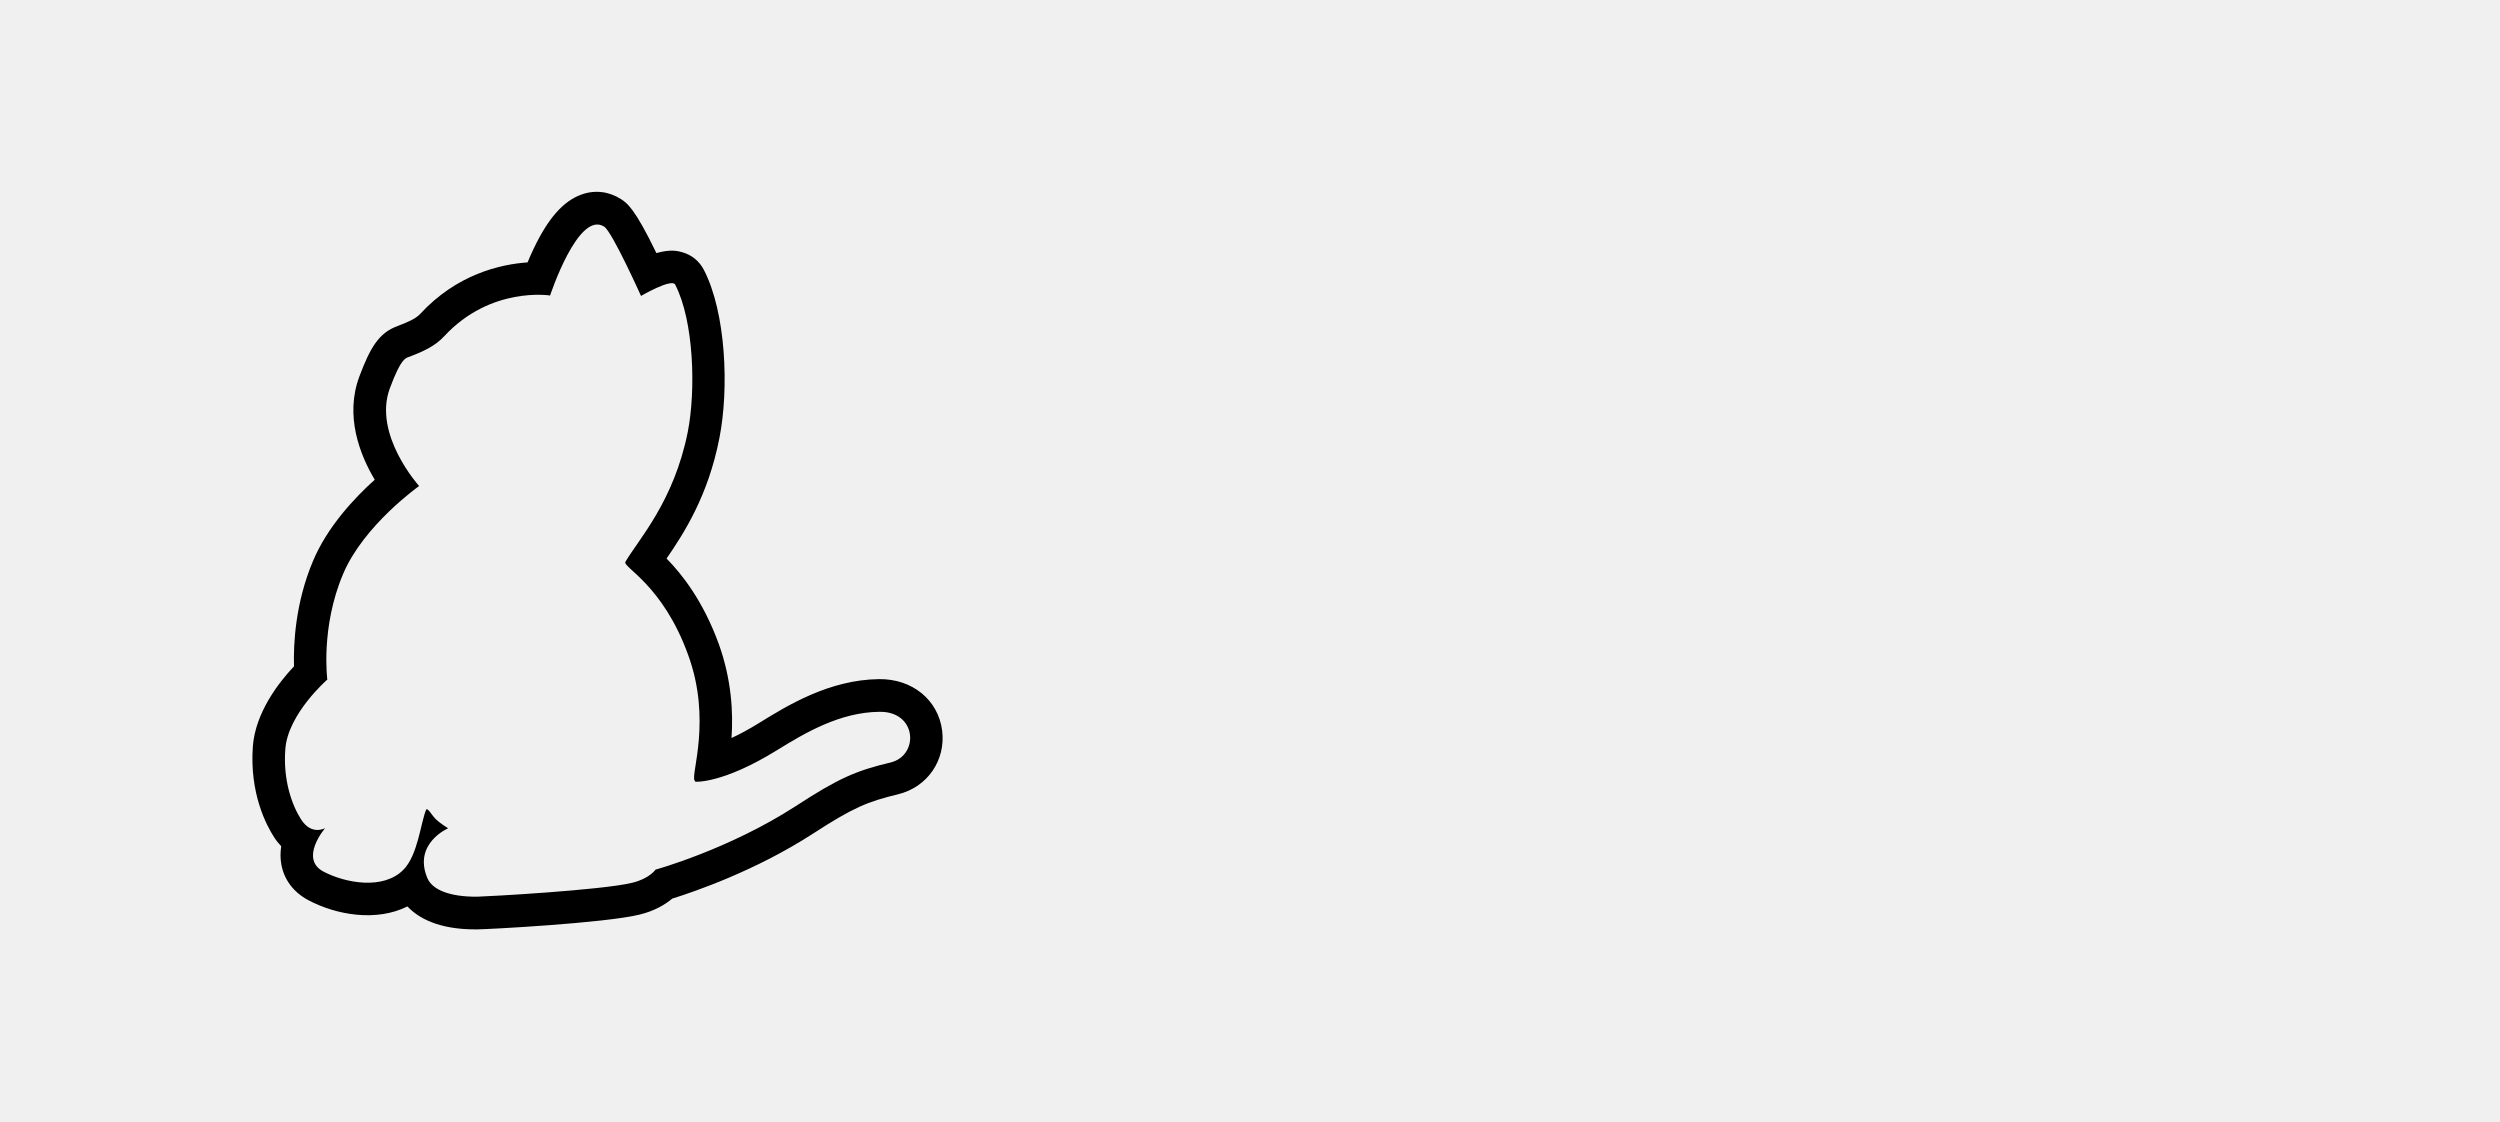
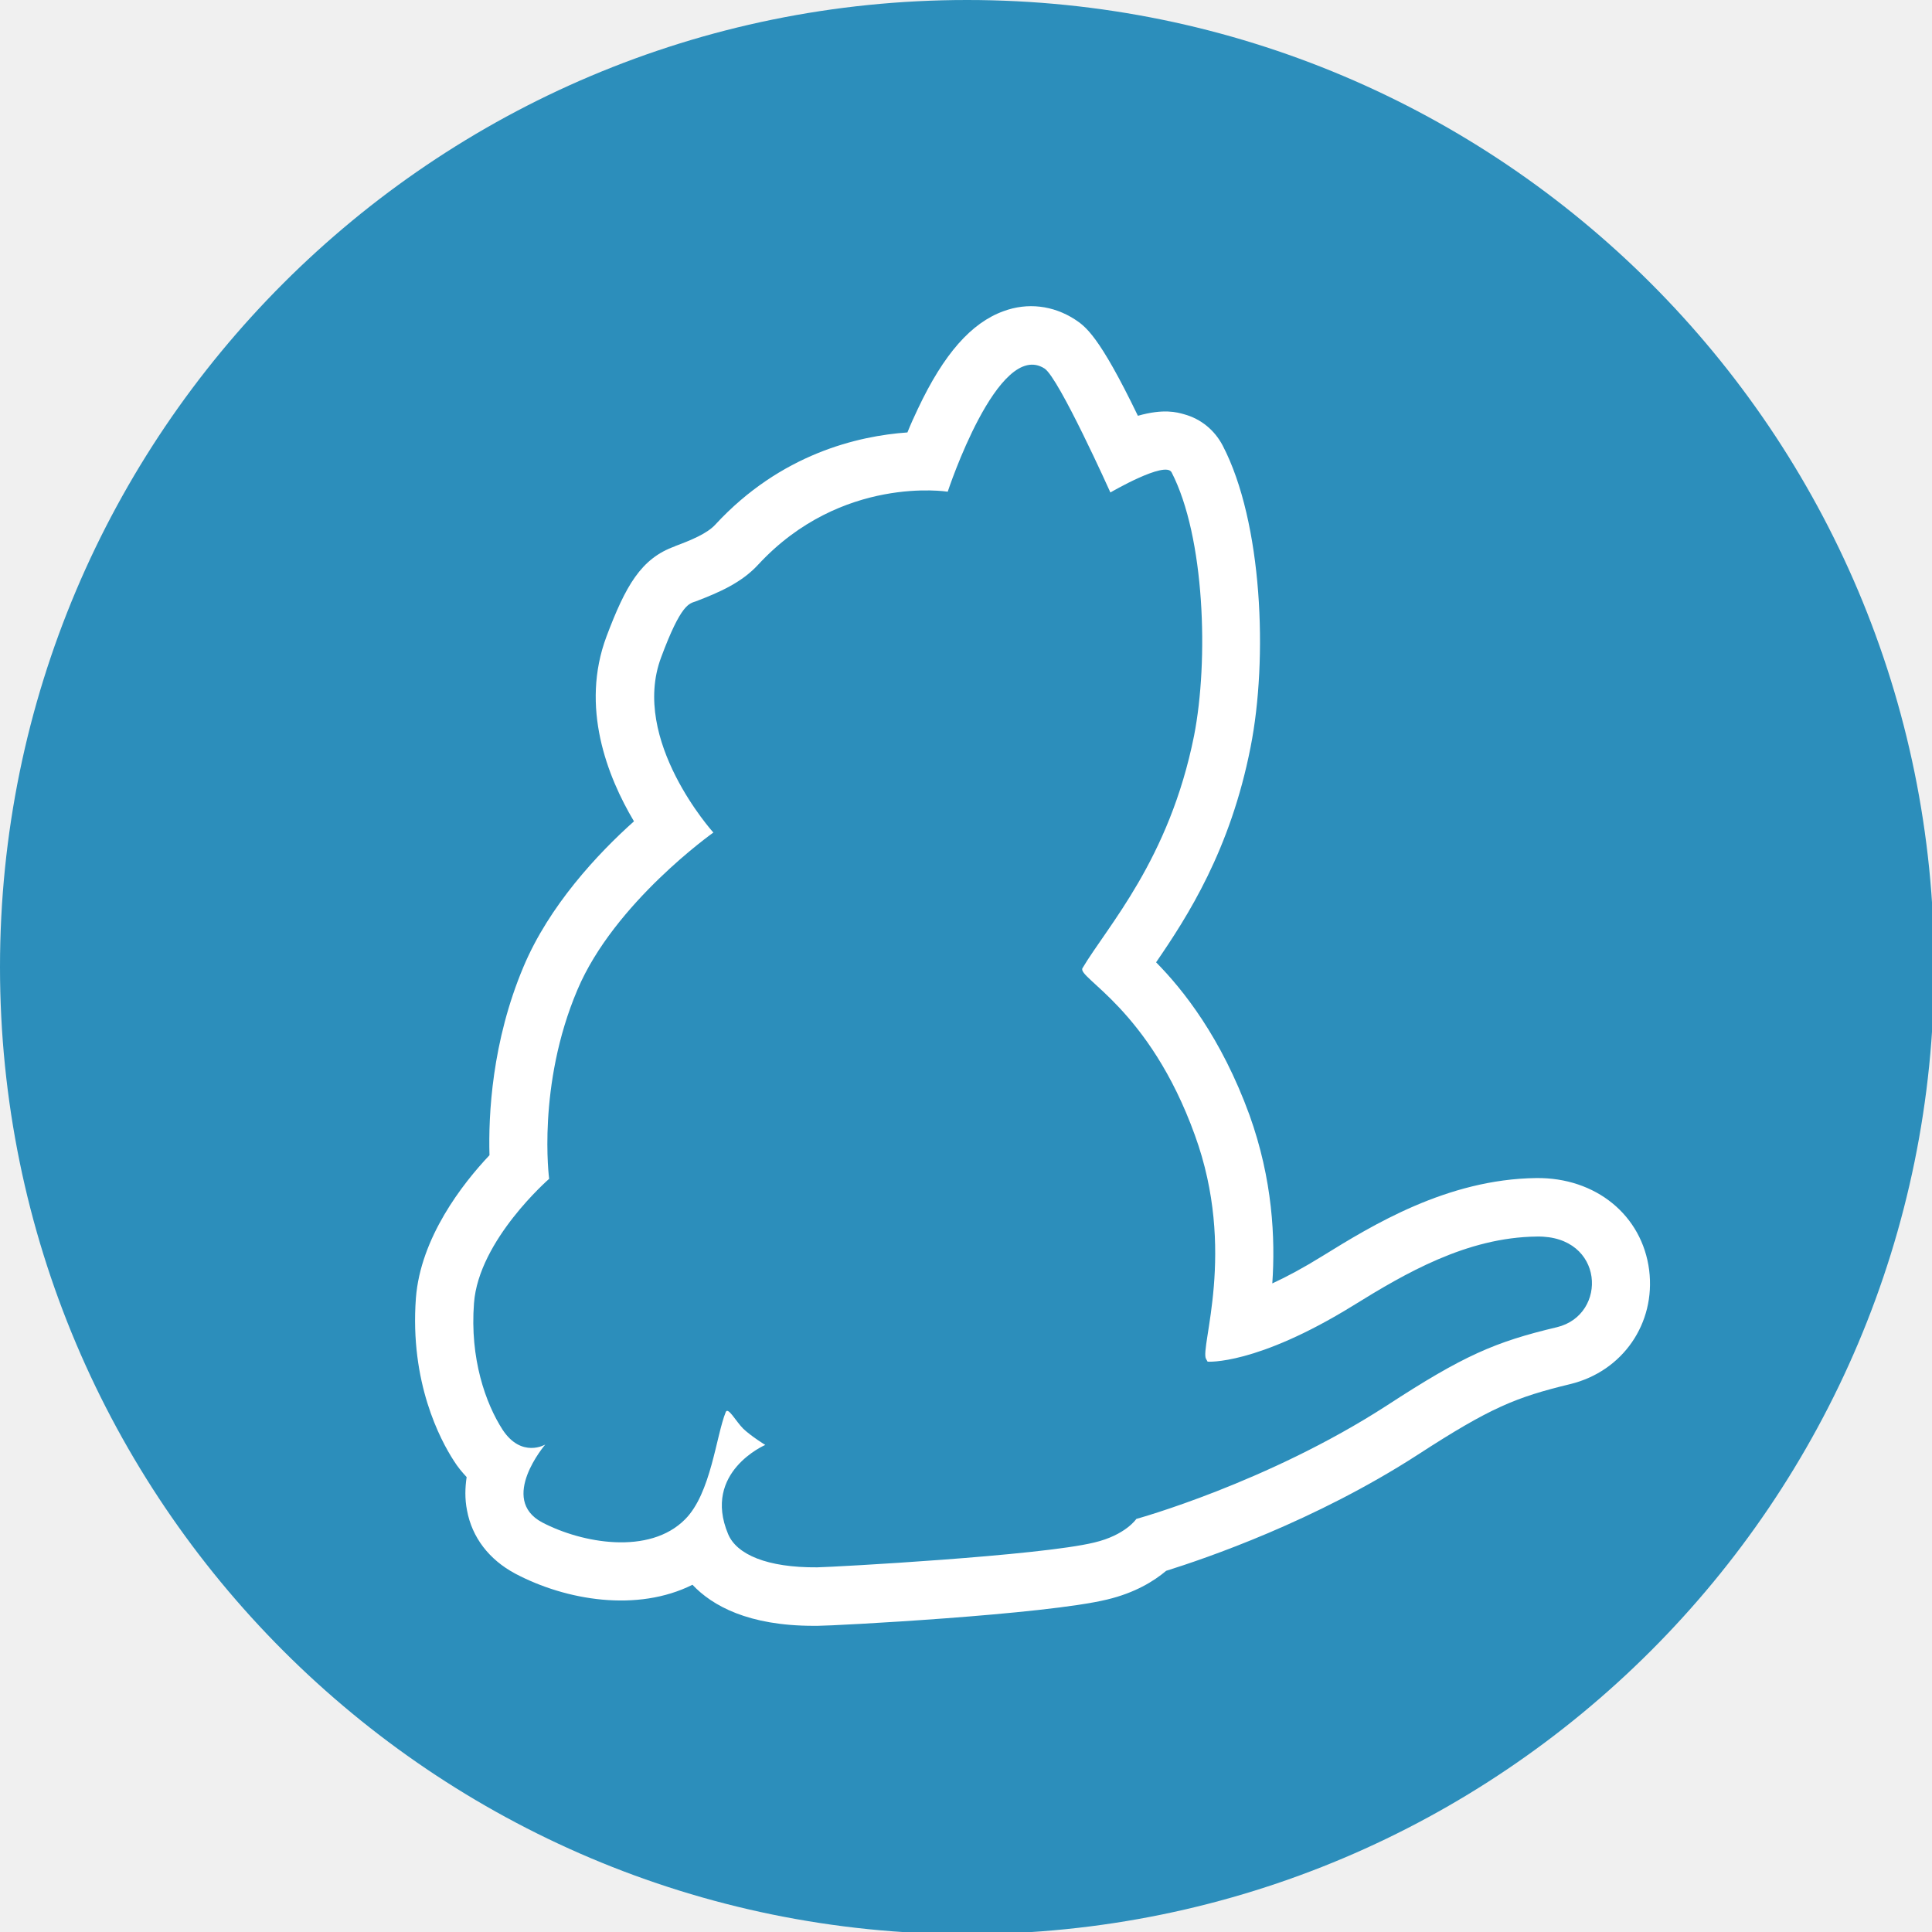
- <svg xmlns="http://www.w3.org/2000/svg" viewBox="0 0 1154.8 518">
-   <defs>
-     <path d="M718.6 257.8c-8 27.6-20.8 47.6-35.2 63.6V181c0-9.6-8.4-17.6-21.6-17.6-5.6 0-10.4 2.8-10.4 6.8 0 2.8 1.6 5.2 1.6 12.8v64.4c-4.8 28-16.8 54-32.8 54-11.6 0-18.4-11.6-18.4-33.2 0-33.6 4.4-51.2 11.6-80.8 1.6-6 13.2-22-6.4-22-21.2 0-18.4 8-21.2 14.8 0 0-13.4 47.6-13.4 90 0 34.8 14.6 57.6 41.4 57.6 17.2 0 29.6-11.6 39.2-27.6V351c-26.4 23.2-49.6 43.6-49.6 84 0 25.6 16 46 38.4 46 20.4 0 41.6-14.8 41.6-56.8V355c21.6-18.8 44.8-42.4 58.4-88.8.4-1.6.4-3.6.4-4 0-7.6-7.6-16.4-14-16.4-4 0-7.2 3.6-9.6 12zm-76.8 198c-6.4 0-10.4-9.6-10.4-22 0-24 8.8-39.2 21.6-52.4v42.8c0 7.6 1.6 31.6-11.2 31.6z       M833.4 301c-9.6 0-13.6-9.6-13.6-18.4v-66c0-9.6-8.4-17.6-21.6-17.6-5.6 0-10.4 2.8-10.4 6.8 0 2.8 1.6 5.2 1.6 12.8v61.6C785 291.4 777.8 301 767 301c-14 0-22.8-12-22.8-32.8 0-57.6 35.6-83.6 66-83.6 4 0 8 .8 11.6.8 4 0 5.2-2.4 5.2-9.2 0-10.4-7.6-16.8-18.4-16.8-48.8 0-95.2 40.8-95.2 107.6 0 34 16.4 60.4 47.6 60.4 15.2 0 26.4-7.2 34.4-16.4 6 9.6 16.8 16.4 30.8 16.4 34.4 0 50.4-36 57.2-62.4.4-1.6.4-2.4.4-2.8 0-7.6-7.6-16.4-14-16.4-4 0-8 3.6-9.6 12-3.6 17.6-10.8 43.2-26.8 43.2z       M949 327.4c34.4 0 50-36 57.2-62.4 0-.8.4-1.6.4-2.8 0-7.6-7.6-16.4-14-16.4-4 0-8 3.6-9.6 12-3.6 17.6-10.4 43.2-28.8 43.2-10.8 0-16-10.4-16-21.6 0-40 18-87.2 18-92 1.6-9.2-14.4-22.4-19.2-22.4h-20.8c-4 0-8 0-21.2-1.6-4.4-16.4-15.6-21.2-25.2-21.2-10.4 0-20 7.2-20 18.4 0 11.6 7.2 20 17.2 25.6-.4 20.4-2 53.6-6.4 69.6-3.6 13.6 17.2 28 22.4 11.2 7.2-23.2 9.6-58 10-73.6h34.8c-12.8 34.4-20 62.8-20 88.4 0 35.2 22.4 45.6 41.2 45.6z       M984.6 309.8c0 14.8 11.2 17.6 19.2 17.6 11.6 0 11.2-9.6 11.2-17.2v-58.4c2.8-31.6 27.6-66 39.2-66 7.6 0 8.4 10.4 8.4 22.8v81.2c0 20.4 12.4 37.6 33.6 37.6 34.4 0 51.4-36 58.2-62.4.4-1.6.4-2.4.4-2.8 0-7.6-7.6-16.4-14-16.4-4 0-8 3.6-9.6 12-3.6 17.6-11.8 43.2-27.8 43.2-10.4 0-10.4-14.8-10.4-18.4v-82.8c0-18.4-6.4-40.4-33.2-40.4-19.6 0-34 17.2-44.8 39.6v-18c0-9.6-8.4-17.6-21.6-17.6-5.6 0-10.4 2.8-10.4 6.8 0 2.8 1.6 5.2 1.6 12.8v126.8z       M259 0c143 0 259 116 259 259S402 518 259 518 0 402 0 259 116 0 259 0z" />
-   </defs>
-   <path d="M435.2 337.5c-1.8-14.2-13.8-24-29.2-23.8-23 .3-42.3 12.2-55.1 20.1-5 3.1-9.3 5.4-13 7.1.8-11.6.1-26.8-5.9-43.5-7.3-20-17.1-32.3-24.1-39.4 8.1-11.8 19.2-29 24.4-55.6 4.5-22.7 3.1-58-7.2-77.8-2.1-4-5.6-6.9-10-8.1-1.8-.5-5.2-1.5-11.9.4C293.1 96 289.6 93.8 286.9 92c-5.6-3.6-12.2-4.4-18.4-2.1-8.3 3-15.4 11-22.1 25.2-1 2.1-1.9 4.1-2.7 6.1-12.7.9-32.7 5.5-49.6 23.8-2.1 2.3-6.2 4-10.5 5.6h.1c-8.8 3.1-12.8 10.3-17.7 23.3-6.8 18.2.2 36.1 7.1 47.7-9.4 8.4-21.9 21.8-28.5 37.5-8.2 19.4-9.1 38.4-8.8 48.7-7 7.4-17.8 21.3-19 36.9-1.6 21.8 6.3 36.6 9.8 42 1 1.6 2.1 2.9 3.3 4.2-.4 2.7-.5 5.6.1 8.6 1.3 7 5.7 12.7 12.4 16.3 13.2 7 31.6 10 45.8 2.9 5.1 5.4 14.4 10.6 31.3 10.6h1c4.3 0 58.9-2.9 74.8-6.8 7.1-1.7 12-4.7 15.2-7.4 10.2-3.2 38.4-12.8 65-30 18.8-12.2 25.3-14.8 39.3-18.2 13.6-3.3 22.1-15.7 20.4-29.4zm-23.8 14.7c-16 3.8-24.1 7.3-43.9 20.2-30.9 20-64.7 29.3-64.7 29.3s-2.8 4.2-10.9 6.1c-14 3.4-66.7 6.3-71.5 6.4-12.9.1-20.8-3.3-23-8.6-6.7-16 9.6-23 9.6-23s-3.6-2.2-5.7-4.2c-1.9-1.9-3.9-5.7-4.5-4.3-2.5 6.1-3.8 21-10.5 27.7-9.2 9.3-26.6 6.2-36.9.8-11.3-6 .8-20.1.8-20.1s-6.1 3.6-11-3.8c-4.4-6.8-8.5-18.4-7.4-32.7 1.2-16.3 19.4-32.1 19.4-32.1s-3.2-24.1 7.3-48.8c9.5-22.5 35.1-40.6 35.1-40.6s-21.5-23.8-13.5-45.2c5.2-14 7.3-13.9 9-14.5 6-2.3 11.8-4.8 16.1-9.5 21.5-23.2 48.9-18.8 48.9-18.8s13-39.5 25-31.8c3.7 2.4 17 32 17 32s14.2-8.3 15.8-5.2c8.6 16.7 9.6 48.6 5.8 68-6.4 32-22.4 49.2-28.8 60-1.5 2.5 17.2 10.4 29 43.1 10.9 29.9 1.2 55 2.9 57.8.3.5.4.7.4.7s12.5 1 37.6-14.5c13.4-8.3 29.3-17.6 47.4-17.8 17.5-.3 18.4 20.2 5.2 23.4z" />
+ <svg xmlns="http://www.w3.org/2000/svg" viewBox="0 0 1024 1024">
+   <g>
+     <path stroke="null" d="m512.571,0c283.003,0 512.571,229.569 512.571,512.571s-229.569,512.571 -512.571,512.571s-512.571,-229.569 -512.571,-512.571s229.569,-512.571 512.571,-512.571z" fill="#2C8EBB" />
+     <path stroke="null" d="m874.099,673.256c-3.695,-29.152 -28.331,-49.271 -59.947,-48.861c-47.218,0.616 -86.841,25.046 -113.118,41.265c-10.265,6.364 -19.093,11.086 -26.689,14.576c1.642,-23.814 0.205,-55.02 -12.113,-89.304c-14.987,-41.059 -35.106,-66.311 -49.477,-80.887c16.629,-24.225 39.417,-59.536 50.092,-114.145c9.238,-46.602 6.364,-119.072 -14.781,-159.721c-4.311,-8.212 -11.497,-14.165 -20.53,-16.629c-3.695,-1.026 -10.675,-3.079 -24.43,0.821c-20.735,-42.907 -27.92,-47.424 -33.463,-51.119c-11.497,-7.391 -25.046,-9.033 -37.775,-4.311c-17.04,6.159 -31.616,22.583 -45.371,51.735c-2.053,4.311 -3.901,8.417 -5.543,12.523c-26.073,1.848 -67.132,11.291 -101.827,48.861c-4.311,4.722 -12.728,8.212 -21.556,11.497l0.205,0c-18.066,6.364 -26.278,21.146 -36.338,47.834c-13.96,37.364 0.411,74.112 14.576,97.927c-19.298,17.245 -44.96,44.755 -58.51,76.986c-16.834,39.828 -18.682,78.834 -18.066,99.98c-14.371,15.192 -36.543,43.728 -39.006,75.754c-3.285,44.755 12.934,75.139 20.119,86.225c2.053,3.285 4.311,5.954 6.775,8.622c-0.821,5.543 -1.026,11.497 0.205,17.656c2.669,14.371 11.702,26.073 25.457,33.463c27.099,14.371 64.874,20.53 94.026,5.954c10.47,11.086 29.563,21.761 64.258,21.761l2.053,0c8.828,0 120.92,-5.954 153.562,-13.96c14.576,-3.49 24.636,-9.649 31.205,-15.192c20.94,-6.569 78.834,-26.278 133.443,-61.589c38.596,-25.046 51.94,-30.384 80.682,-37.364c27.92,-6.775 45.371,-32.232 41.881,-60.357zm-48.861,30.179c-32.847,7.801 -49.477,14.987 -90.125,41.47c-63.437,41.059 -132.827,60.152 -132.827,60.152s-5.748,8.622 -22.377,12.523c-28.742,6.98 -136.933,12.934 -146.787,13.139c-26.483,0.205 -42.702,-6.775 -47.218,-17.656c-13.755,-32.847 19.708,-47.218 19.708,-47.218s-7.391,-4.517 -11.702,-8.622c-3.901,-3.901 -8.007,-11.702 -9.238,-8.828c-5.132,12.523 -7.801,43.112 -21.556,56.867c-18.887,19.093 -54.609,12.728 -75.754,1.642c-23.199,-12.318 1.642,-41.265 1.642,-41.265s-12.523,7.391 -22.583,-7.801c-9.033,-13.96 -17.45,-37.775 -15.192,-67.132c2.464,-33.463 39.828,-65.9 39.828,-65.9s-6.569,-49.477 14.987,-100.185c19.503,-46.192 72.059,-83.35 72.059,-83.35s-44.139,-48.861 -27.715,-92.794c10.675,-28.742 14.987,-28.536 18.477,-29.768c12.318,-4.722 24.225,-9.854 33.053,-19.503c44.139,-47.629 100.39,-38.596 100.39,-38.596s26.689,-81.092 51.324,-65.284c7.596,4.927 34.9,65.695 34.9,65.695s29.152,-17.04 32.437,-10.675c17.656,34.285 19.708,99.774 11.907,139.602c-13.139,65.695 -45.986,101.006 -59.125,123.178c-3.079,5.132 35.311,21.351 59.536,88.483c22.377,61.384 2.464,112.913 5.954,118.662c0.616,1.026 0.821,1.437 0.821,1.437s25.662,2.053 77.192,-29.768c27.51,-17.04 60.152,-36.132 97.311,-36.543c35.927,-0.616 37.775,41.47 10.675,48.039z" fill="#fff" />
+   </g>
</svg>
